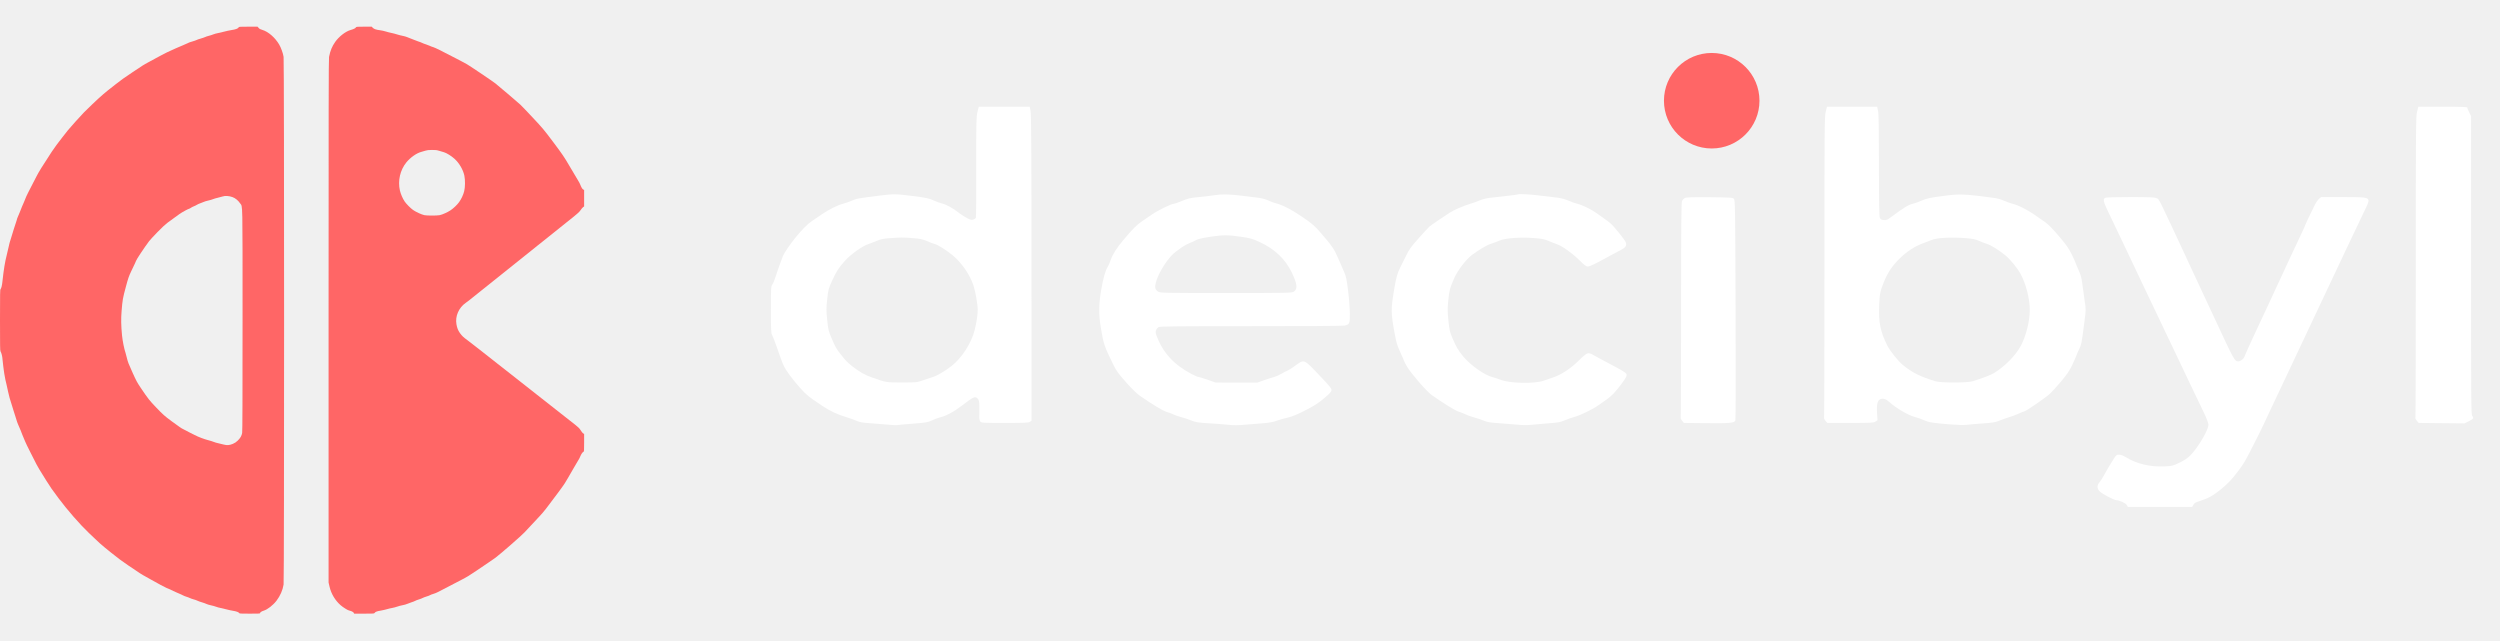
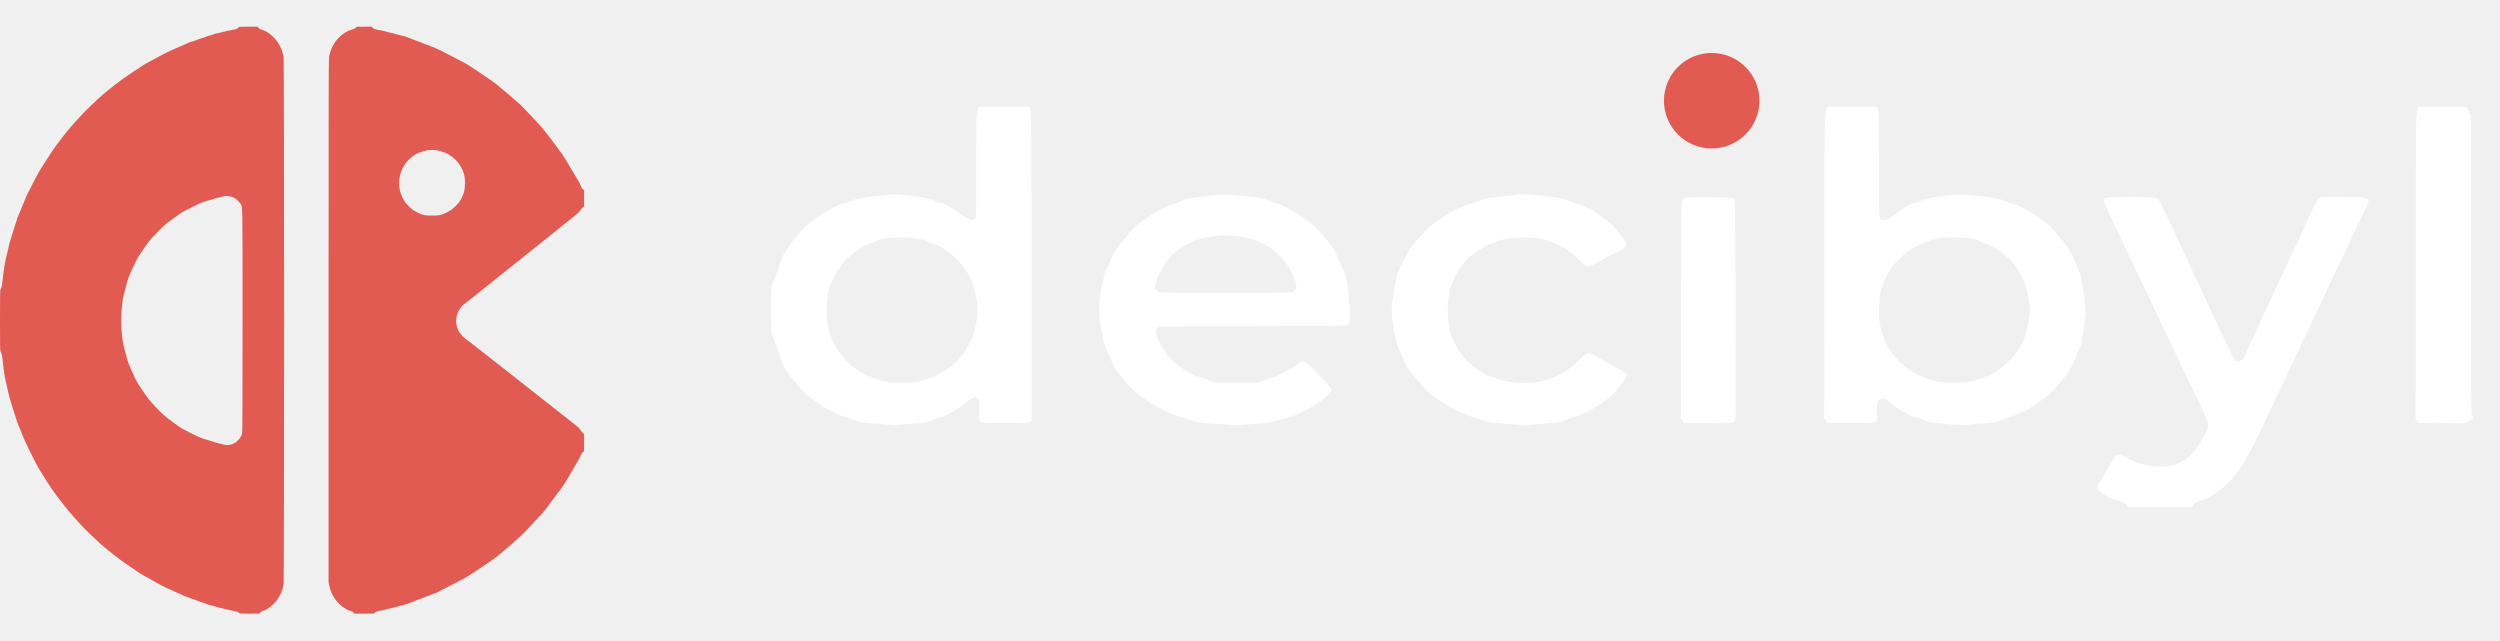
<svg xmlns="http://www.w3.org/2000/svg" viewBox="0 0 187.4 48" fill="none" role="img" aria-label="Decibyl">
  <g transform="translate(0 2) scale(0.02669903)">
-     <g transform="translate(0,1648) scale(0.1,-0.1)" fill="#FF6666" stroke="none">
+     <g transform="translate(0,1648) scale(0.1,-0.1)" fill="#E15B53" stroke="none">
      <path d="M6699 16459 c-16 -32 -84 -57 -200 -74 -57 -9 -151 -29 -209 -45 -58 -16 -136 -34 -175 -41 -38 -6 -95 -22 -126 -35 -31 -13 -87 -31 -125 -40 -38 -9 -85 -25 -105 -35 -20 -10 -78 -30 -128 -44 -51 -14 -103 -32 -115 -40 -11 -7 -63 -25 -115 -40 -51 -14 -103 -32 -115 -40 -11 -8 -50 -25 -86 -39 -36 -13 -93 -38 -127 -55 -34 -17 -67 -31 -73 -31 -6 0 -38 -14 -72 -31 -34 -17 -78 -37 -97 -44 -47 -17 -226 -105 -326 -160 -44 -24 -105 -57 -135 -73 -30 -16 -102 -55 -160 -87 -58 -32 -118 -65 -135 -73 -16 -8 -48 -28 -70 -43 -22 -15 -148 -98 -280 -185 -214 -142 -353 -240 -479 -342 -23 -17 -57 -44 -76 -60 -229 -177 -318 -254 -570 -492 -211 -200 -282 -273 -476 -490 -202 -226 -246 -278 -376 -450 -65 -85 -135 -177 -157 -205 -22 -27 -84 -116 -138 -196 -86 -129 -145 -221 -294 -457 -57 -92 -118 -198 -139 -244 -11 -24 -58 -115 -105 -203 -91 -171 -190 -371 -200 -408 -4 -12 -22 -56 -40 -97 -38 -84 -70 -161 -124 -300 -21 -52 -45 -108 -53 -125 -9 -16 -23 -61 -32 -98 -10 -38 -26 -88 -37 -113 -10 -25 -30 -84 -43 -132 -14 -48 -38 -127 -54 -177 -51 -153 -82 -265 -98 -354 -9 -47 -29 -134 -45 -193 -47 -176 -87 -421 -119 -728 -12 -121 -32 -205 -54 -229 -14 -16 -16 -111 -16 -872 0 -703 2 -858 14 -874 20 -30 44 -113 51 -175 39 -383 67 -559 120 -765 18 -71 38 -161 44 -200 12 -70 60 -245 108 -385 14 -41 35 -111 48 -155 12 -44 32 -105 43 -135 11 -30 28 -82 36 -115 9 -33 29 -89 45 -125 62 -141 94 -218 115 -280 13 -36 34 -87 48 -115 14 -27 31 -68 38 -90 7 -22 74 -159 148 -305 74 -146 149 -292 165 -325 31 -64 85 -153 276 -458 120 -192 155 -242 345 -497 249 -333 599 -734 852 -975 318 -303 336 -319 443 -406 57 -46 136 -110 175 -142 162 -132 321 -251 486 -362 356 -241 371 -250 490 -315 41 -23 111 -62 155 -87 177 -101 399 -220 427 -229 22 -6 86 -36 273 -124 44 -21 91 -41 105 -45 14 -4 48 -20 75 -35 28 -16 77 -36 110 -45 33 -10 80 -28 105 -40 25 -12 70 -28 100 -35 30 -7 76 -23 102 -36 26 -13 82 -33 125 -45 43 -12 98 -32 123 -44 25 -13 83 -30 129 -40 46 -9 111 -27 145 -40 34 -13 91 -29 127 -35 35 -6 111 -24 169 -40 58 -16 141 -34 185 -40 88 -13 162 -41 171 -64 5 -14 43 -16 295 -16 244 0 289 2 289 14 0 22 46 53 104 70 105 31 263 154 359 279 103 135 174 297 199 454 19 117 19 14688 0 14816 -15 100 -73 262 -128 353 -116 193 -303 354 -467 403 -59 17 -83 30 -106 57 l-30 34 -260 0 c-254 0 -261 -1 -272 -21z m-171 -4764 c84 -32 157 -92 215 -177 72 -105 67 158 67 -3284 0 -2189 -3 -3118 -11 -3160 -15 -80 -50 -142 -122 -213 -45 -44 -80 -68 -136 -92 -98 -42 -165 -47 -262 -21 -41 11 -110 27 -153 37 -44 9 -100 26 -125 37 -25 11 -86 30 -136 43 -144 38 -282 90 -400 151 -60 31 -132 67 -160 80 -27 14 -61 31 -75 40 -14 8 -49 26 -78 40 -57 26 -107 60 -336 229 -201 148 -237 181 -440 393 -176 183 -220 239 -421 537 -104 154 -126 194 -237 440 -110 243 -130 294 -153 395 -13 58 -31 125 -40 150 -38 108 -85 342 -100 501 -26 280 -29 454 -11 674 26 323 32 358 126 705 54 204 82 285 140 405 109 227 140 294 140 301 0 23 240 385 368 554 18 25 120 135 225 244 127 131 225 223 288 270 135 100 263 193 339 247 70 49 253 149 274 149 6 0 27 11 46 25 19 14 59 34 89 45 30 12 67 30 82 41 16 11 59 30 97 43 37 13 82 31 99 39 17 9 72 25 122 36 50 11 111 29 136 40 25 11 87 29 138 40 50 11 110 27 132 35 61 24 183 15 273 -19z" />
      <path d="M9993 16460 c-17 -27 -64 -49 -155 -75 -137 -39 -322 -183 -426 -331 -91 -130 -138 -244 -174 -424 -11 -53 -13 -1399 -13 -7410 l0 -7345 27 -117 c47 -202 157 -386 311 -521 68 -59 209 -147 235 -147 6 0 35 -9 65 -20 34 -13 59 -29 67 -45 l13 -25 281 0 c269 0 282 1 293 20 20 31 63 48 164 64 52 9 130 26 174 39 44 14 114 30 155 37 41 7 104 24 140 37 36 14 103 31 150 40 47 8 110 26 140 40 30 14 84 33 118 44 35 10 79 27 98 38 18 11 66 30 106 41 40 12 87 30 103 40 17 10 64 28 105 40 41 12 89 30 105 40 17 10 57 26 90 35 80 23 114 40 585 288 80 42 177 93 215 112 123 62 230 127 412 251 98 66 250 169 338 229 88 59 178 122 200 139 171 131 723 614 815 712 36 38 117 126 181 194 63 69 171 184 238 255 116 123 198 227 507 645 216 293 170 220 452 710 52 91 110 189 129 219 19 29 43 75 53 102 26 65 68 127 91 134 18 6 19 20 19 254 l0 248 -26 13 c-14 8 -45 46 -69 85 -38 60 -65 87 -171 171 -70 54 -184 144 -254 199 -181 142 -557 438 -659 518 -47 38 -108 86 -136 107 -59 46 -332 260 -769 605 -175 138 -333 261 -351 275 -18 14 -92 72 -165 130 -73 58 -147 116 -165 130 -75 58 -148 114 -275 215 -74 59 -178 139 -230 178 -119 87 -161 126 -215 202 -54 76 -81 142 -100 251 -39 225 65 464 261 600 58 40 79 57 442 349 179 143 336 269 351 280 15 11 105 83 200 160 95 77 185 149 200 160 15 11 105 83 200 160 176 142 227 183 291 233 20 15 91 72 159 127 68 55 140 114 161 130 92 72 119 93 189 150 41 33 104 84 140 112 120 96 165 132 306 245 77 62 169 136 203 163 295 233 349 281 388 341 19 30 48 64 64 76 l30 22 0 231 0 232 -25 11 c-25 12 -50 53 -85 141 -11 28 -35 74 -54 103 -31 50 -117 194 -251 423 -144 248 -195 322 -456 670 -264 351 -294 386 -574 685 -162 173 -319 337 -348 363 -75 69 -620 533 -697 593 -85 67 -709 487 -802 541 -40 23 -107 59 -148 80 -41 21 -147 76 -235 122 -326 171 -509 261 -563 277 -31 8 -77 26 -102 39 -25 12 -72 30 -105 40 -32 9 -80 27 -105 40 -25 13 -73 31 -105 40 -33 10 -80 28 -105 40 -25 12 -76 32 -114 44 -38 12 -86 31 -105 41 -20 10 -75 25 -122 34 -47 9 -117 27 -155 40 -38 13 -108 31 -154 40 -47 9 -119 28 -160 41 -41 13 -113 29 -160 35 -113 14 -171 34 -205 70 l-29 30 -215 0 c-204 0 -217 -1 -228 -20z m2334 -3464 c43 -13 104 -31 135 -40 72 -20 207 -103 293 -180 134 -118 247 -310 282 -476 26 -123 24 -327 -5 -442 -24 -98 -83 -224 -145 -307 -54 -75 -157 -172 -237 -226 -82 -55 -231 -122 -307 -137 -74 -15 -350 -15 -426 0 -78 15 -242 91 -320 146 -72 51 -189 170 -236 238 -55 82 -110 209 -133 308 -63 275 6 575 182 791 111 136 285 259 416 293 32 9 86 25 119 35 46 15 89 20 182 20 102 1 135 -3 200 -23z" />
    </g>
  </g>
  <g transform="translate(57.78641 8.0) scale(0.05597015)">
    <g transform="translate(0,536) scale(0.1,-0.1)" fill="#FFFFFF" stroke="none">
      <path d="M2767 5292 c-16 -62 -18 -129 -17 -740 1 -369 -1 -676 -5 -682 -4 -6 -18 -16 -33 -21 -20 -8 -36 -5 -79 16 -29 15 -75 43 -101 63 -90 71 -177 120 -239 136 -35 8 -84 26 -111 40 -53 27 -105 38 -297 62 -214 27 -238 27 -418 5 -303 -38 -317 -40 -385 -70 -37 -15 -89 -34 -117 -41 -74 -19 -189 -77 -280 -139 -44 -30 -105 -71 -135 -92 -60 -40 -133 -114 -225 -227 -68 -84 -150 -205 -164 -242 -5 -14 -22 -61 -39 -105 -17 -44 -42 -118 -57 -165 -14 -47 -35 -97 -46 -112 -18 -26 -19 -46 -19 -338 0 -253 3 -315 14 -333 8 -12 35 -80 60 -152 81 -233 91 -260 128 -318 48 -78 180 -240 248 -306 30 -29 80 -70 110 -90 30 -21 90 -62 134 -91 91 -62 198 -112 311 -146 44 -13 106 -34 136 -48 46 -21 80 -28 202 -36 80 -6 187 -14 238 -19 50 -5 99 -7 108 -5 9 2 104 11 211 19 177 14 200 18 257 44 34 17 90 37 124 45 74 19 169 71 267 146 170 129 186 136 221 101 17 -17 21 -35 23 -98 0 -43 0 -103 -1 -133 -2 -36 3 -62 13 -75 14 -19 26 -20 328 -20 263 0 318 2 336 15 l23 15 -1 2044 c0 1559 -3 2058 -12 2102 l-12 59 -341 0 -341 0 -17 -68z m-865 -1692 c94 -7 129 -14 185 -38 37 -17 86 -35 108 -41 44 -11 160 -85 242 -153 117 -97 225 -253 275 -398 25 -73 58 -260 58 -327 0 -69 -16 -175 -42 -278 -42 -169 -172 -371 -308 -477 -88 -69 -192 -130 -253 -149 -34 -10 -96 -31 -137 -45 -72 -26 -83 -27 -275 -27 -215 0 -207 -1 -396 65 -102 36 -165 71 -268 151 -66 52 -92 78 -157 162 -59 75 -70 95 -120 212 -42 97 -47 120 -60 247 -13 124 -13 156 0 277 14 130 17 143 70 258 53 116 84 164 170 260 76 85 234 198 311 221 22 7 71 26 108 42 53 23 92 31 170 37 145 11 187 12 319 1z" />
      <path d="M14127 5293 c-16 -63 -17 -202 -17 -2074 0 -1104 -2 -2013 -5 -2021 -4 -9 5 -28 19 -44 l24 -29 309 0 c281 0 311 2 336 18 l28 18 -7 97 c-7 117 7 171 47 186 37 13 74 1 117 -38 95 -85 253 -178 342 -201 36 -9 90 -28 120 -42 63 -29 112 -38 345 -57 111 -9 193 -11 235 -6 36 5 134 13 219 19 127 9 164 15 215 37 33 14 91 34 127 45 36 10 94 32 130 49 35 16 69 30 76 30 20 0 295 190 346 239 27 25 94 100 149 165 79 94 111 142 148 220 26 56 51 112 55 126 4 14 20 51 36 82 30 59 35 84 70 362 22 165 22 172 5 280 -9 61 -23 162 -31 224 -11 91 -22 129 -55 202 -22 50 -40 93 -40 97 0 3 -22 52 -49 107 -40 82 -74 129 -174 246 -83 98 -145 160 -188 189 -35 25 -98 68 -140 97 -97 67 -219 128 -289 144 -30 7 -81 26 -115 41 -34 16 -92 33 -135 38 -398 53 -454 55 -665 28 -192 -25 -236 -34 -308 -66 -34 -16 -84 -34 -112 -40 -64 -16 -124 -53 -305 -188 -36 -28 -52 -33 -85 -31 -31 2 -42 9 -52 28 -10 19 -13 178 -13 699 0 485 -3 691 -12 733 l-12 58 -336 0 -336 0 -17 -67z m1872 -1693 c99 -8 135 -15 180 -36 31 -14 79 -33 106 -41 53 -15 154 -78 244 -150 68 -55 161 -168 208 -253 71 -129 123 -331 123 -480 0 -152 -50 -353 -121 -484 -70 -129 -209 -270 -355 -361 -44 -27 -160 -72 -289 -112 -72 -22 -429 -22 -500 0 -209 66 -302 112 -431 215 -65 52 -175 189 -214 267 -92 186 -116 306 -107 535 7 160 12 183 64 315 49 121 111 214 208 310 93 93 208 168 315 206 41 15 93 35 115 44 68 30 259 40 454 25z" />
      <path d="M22047 5293 c-16 -63 -17 -202 -17 -2074 0 -1104 -2 -2013 -5 -2021 -4 -9 5 -28 19 -44 l24 -29 307 -3 308 -3 54 27 c30 14 57 33 60 40 3 8 -2 23 -11 33 -15 17 -16 176 -16 2017 l0 1999 -25 49 c-14 27 -25 55 -25 63 0 10 -62 13 -328 13 l-328 0 -17 -67z" />
      <path d="M5940 4175 c-46 -8 -140 -19 -207 -25 -123 -11 -145 -17 -258 -64 -33 -14 -69 -26 -79 -26 -33 0 -213 -88 -289 -141 -40 -27 -102 -70 -138 -94 -69 -47 -126 -104 -249 -251 -89 -105 -143 -191 -170 -269 -11 -32 -28 -71 -39 -89 -33 -54 -60 -150 -88 -313 -33 -197 -34 -321 -4 -503 37 -224 43 -241 174 -509 32 -65 68 -114 163 -221 79 -89 147 -155 191 -185 176 -121 302 -197 353 -212 30 -8 71 -24 91 -34 19 -10 69 -27 110 -38 41 -10 101 -31 134 -45 52 -21 86 -27 235 -36 96 -6 213 -15 260 -20 55 -7 127 -7 205 0 66 5 177 14 247 20 90 7 146 17 191 34 35 13 100 32 143 41 68 15 141 46 269 113 100 52 146 82 228 151 68 57 93 84 95 103 3 23 -22 54 -169 208 -206 215 -193 211 -319 120 -45 -32 -92 -62 -104 -66 -11 -3 -46 -21 -76 -39 -30 -18 -75 -38 -100 -45 -25 -6 -85 -25 -135 -43 l-90 -32 -280 0 -280 1 -104 37 c-58 20 -112 37 -122 37 -10 0 -53 18 -96 41 -236 124 -383 285 -468 511 -14 39 -15 53 -6 76 6 15 21 33 32 40 17 11 264 13 1237 13 705 -1 1233 3 1256 8 66 16 71 27 70 159 0 64 -10 200 -23 302 -19 158 -27 196 -55 260 -18 41 -55 126 -82 188 -51 118 -83 164 -239 343 -66 77 -109 115 -216 188 -151 105 -276 171 -366 195 -35 8 -85 27 -113 41 -30 15 -81 29 -128 35 -42 6 -135 17 -207 26 -180 23 -286 25 -385 9z m352 -556 c127 -18 155 -26 251 -70 202 -92 346 -228 433 -409 74 -153 81 -222 27 -257 -25 -17 -83 -18 -908 -18 -832 0 -882 1 -908 18 -41 26 -49 57 -32 121 36 138 172 348 270 416 20 14 56 40 81 59 25 18 73 44 106 57 33 13 65 27 72 32 21 17 84 33 207 51 165 25 230 25 401 0z" />
      <path d="M10010 4187 c-3 -3 -70 -13 -150 -21 -80 -9 -183 -21 -229 -26 -49 -6 -105 -20 -137 -34 -30 -14 -88 -34 -128 -46 -78 -22 -228 -87 -274 -119 -15 -10 -76 -51 -137 -91 -60 -40 -121 -82 -134 -94 -13 -11 -78 -82 -145 -157 -102 -114 -129 -151 -169 -235 -27 -54 -61 -124 -77 -154 -37 -72 -56 -139 -80 -280 -48 -286 -48 -326 6 -619 20 -109 34 -154 74 -241 28 -59 50 -111 50 -115 0 -5 19 -41 42 -79 55 -93 262 -331 330 -379 149 -105 316 -208 352 -218 22 -6 61 -22 87 -34 25 -13 79 -33 120 -44 41 -10 101 -31 135 -45 51 -21 87 -27 225 -36 90 -6 202 -15 249 -20 49 -5 120 -5 165 0 44 5 147 14 228 20 129 9 158 14 215 39 37 16 95 36 128 45 78 20 252 104 324 156 30 22 80 57 110 77 30 21 74 58 98 84 65 70 162 201 168 226 13 47 23 40 -336 230 -41 22 -93 51 -115 63 -30 17 -48 21 -69 16 -17 -4 -65 -43 -116 -95 -102 -103 -237 -192 -342 -226 -40 -13 -98 -33 -128 -44 -122 -44 -455 -37 -581 13 -35 14 -84 30 -109 36 -105 26 -298 164 -391 279 -69 86 -89 120 -145 251 -31 73 -38 105 -50 225 -12 113 -13 163 -3 260 13 140 23 177 79 305 48 110 160 255 242 317 94 70 203 133 256 149 30 9 78 27 107 40 73 34 284 50 465 35 106 -8 140 -15 197 -39 37 -16 86 -35 107 -42 69 -22 206 -119 299 -211 70 -70 95 -89 118 -89 28 0 91 31 299 145 58 32 127 69 153 82 57 28 74 61 54 102 -20 40 -159 212 -199 246 -19 17 -60 48 -92 70 -32 22 -78 55 -102 72 -62 46 -190 108 -253 123 -30 7 -83 26 -119 42 -37 17 -95 33 -140 39 -275 34 -347 42 -432 46 -52 3 -97 3 -100 0z" />
      <path d="M12240 4137 c-13 -7 -30 -24 -37 -37 -10 -20 -13 -323 -13 -1456 0 -787 -2 -1438 -5 -1446 -4 -9 5 -28 19 -44 l24 -29 304 -3 c313 -3 370 2 385 36 5 9 6 677 3 1484 -5 1391 -6 1468 -23 1485 -16 16 -45 18 -325 21 -234 2 -313 -1 -332 -11z" />
      <path d="M17868 4139 c-29 -16 -21 -53 33 -167 121 -254 163 -342 204 -427 77 -162 177 -371 275 -580 29 -60 79 -166 112 -235 33 -69 80 -168 105 -220 25 -52 62 -131 83 -175 21 -44 64 -133 94 -197 31 -65 81 -171 112 -235 31 -65 77 -161 101 -213 91 -192 123 -258 194 -405 49 -101 72 -161 72 -185 -1 -69 -136 -299 -236 -403 -42 -43 -80 -69 -151 -104 -93 -44 -99 -46 -208 -50 -187 -8 -369 35 -509 122 -38 23 -69 35 -93 35 -33 0 -39 -5 -73 -58 -49 -77 -96 -155 -132 -223 -16 -31 -42 -71 -57 -88 -36 -43 -36 -83 2 -122 30 -33 194 -119 225 -119 39 0 126 -41 139 -65 l13 -25 431 0 431 0 17 30 c13 23 31 33 90 51 40 12 102 37 138 57 71 38 188 132 261 209 58 60 156 190 199 263 40 68 199 381 259 510 24 52 53 113 63 135 11 22 236 499 500 1060 264 561 504 1070 533 1130 29 61 72 151 95 200 56 119 145 305 182 382 18 37 27 69 24 81 -12 38 -45 42 -346 42 l-288 0 -29 -24 c-15 -14 -42 -53 -59 -88 -65 -130 -124 -255 -124 -261 0 -4 -21 -51 -46 -104 -25 -54 -64 -136 -86 -183 -22 -47 -52 -112 -68 -145 -46 -98 -93 -198 -195 -420 -53 -115 -113 -244 -132 -285 -20 -41 -50 -106 -68 -145 -18 -38 -49 -104 -68 -145 -73 -154 -145 -316 -152 -337 -8 -29 -52 -63 -81 -63 -51 0 -55 8 -316 570 -17 36 -47 101 -68 145 -21 44 -49 105 -63 135 -13 30 -107 231 -207 445 -441 947 -404 874 -445 891 -27 11 -98 14 -352 14 -197 0 -325 -4 -335 -11z" />
    </g>
  </g>
-   <circle cx="128.31" cy="7.55" r="3.58" fill="#FF6666" />
+   <circle cx="128.31" cy="7.55" r="3.58" fill="#E15B53" />
</svg>
